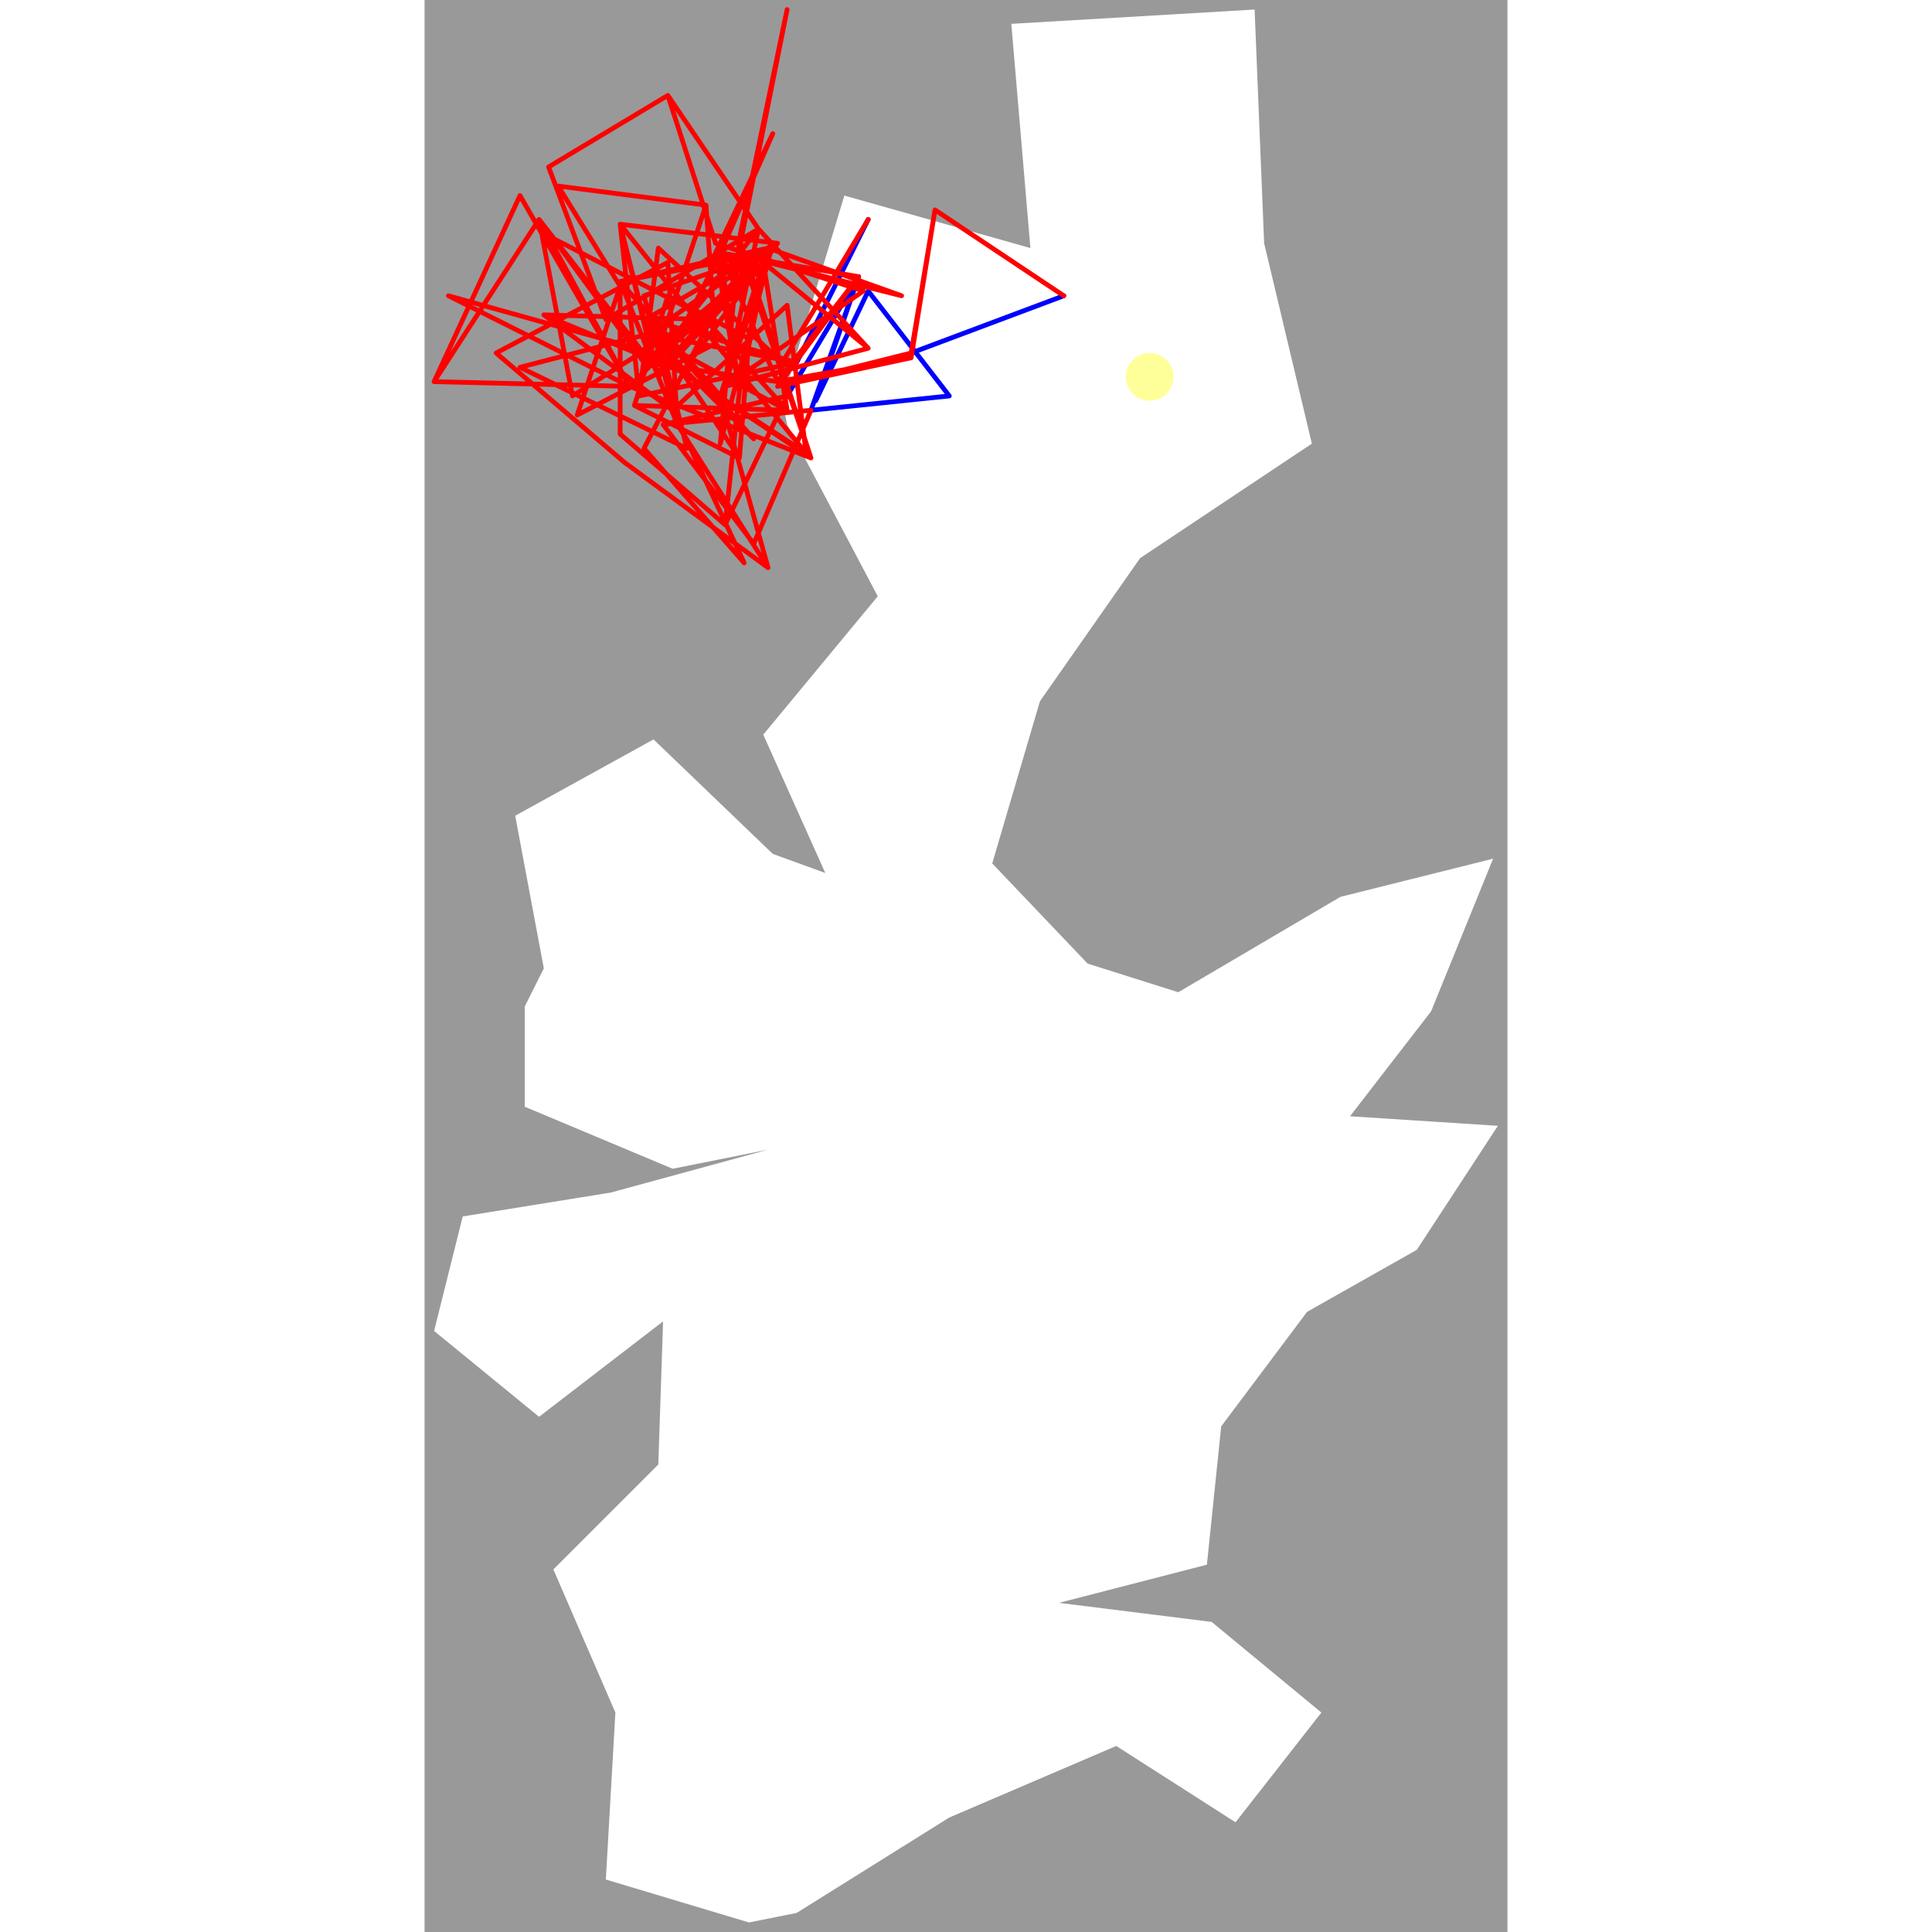
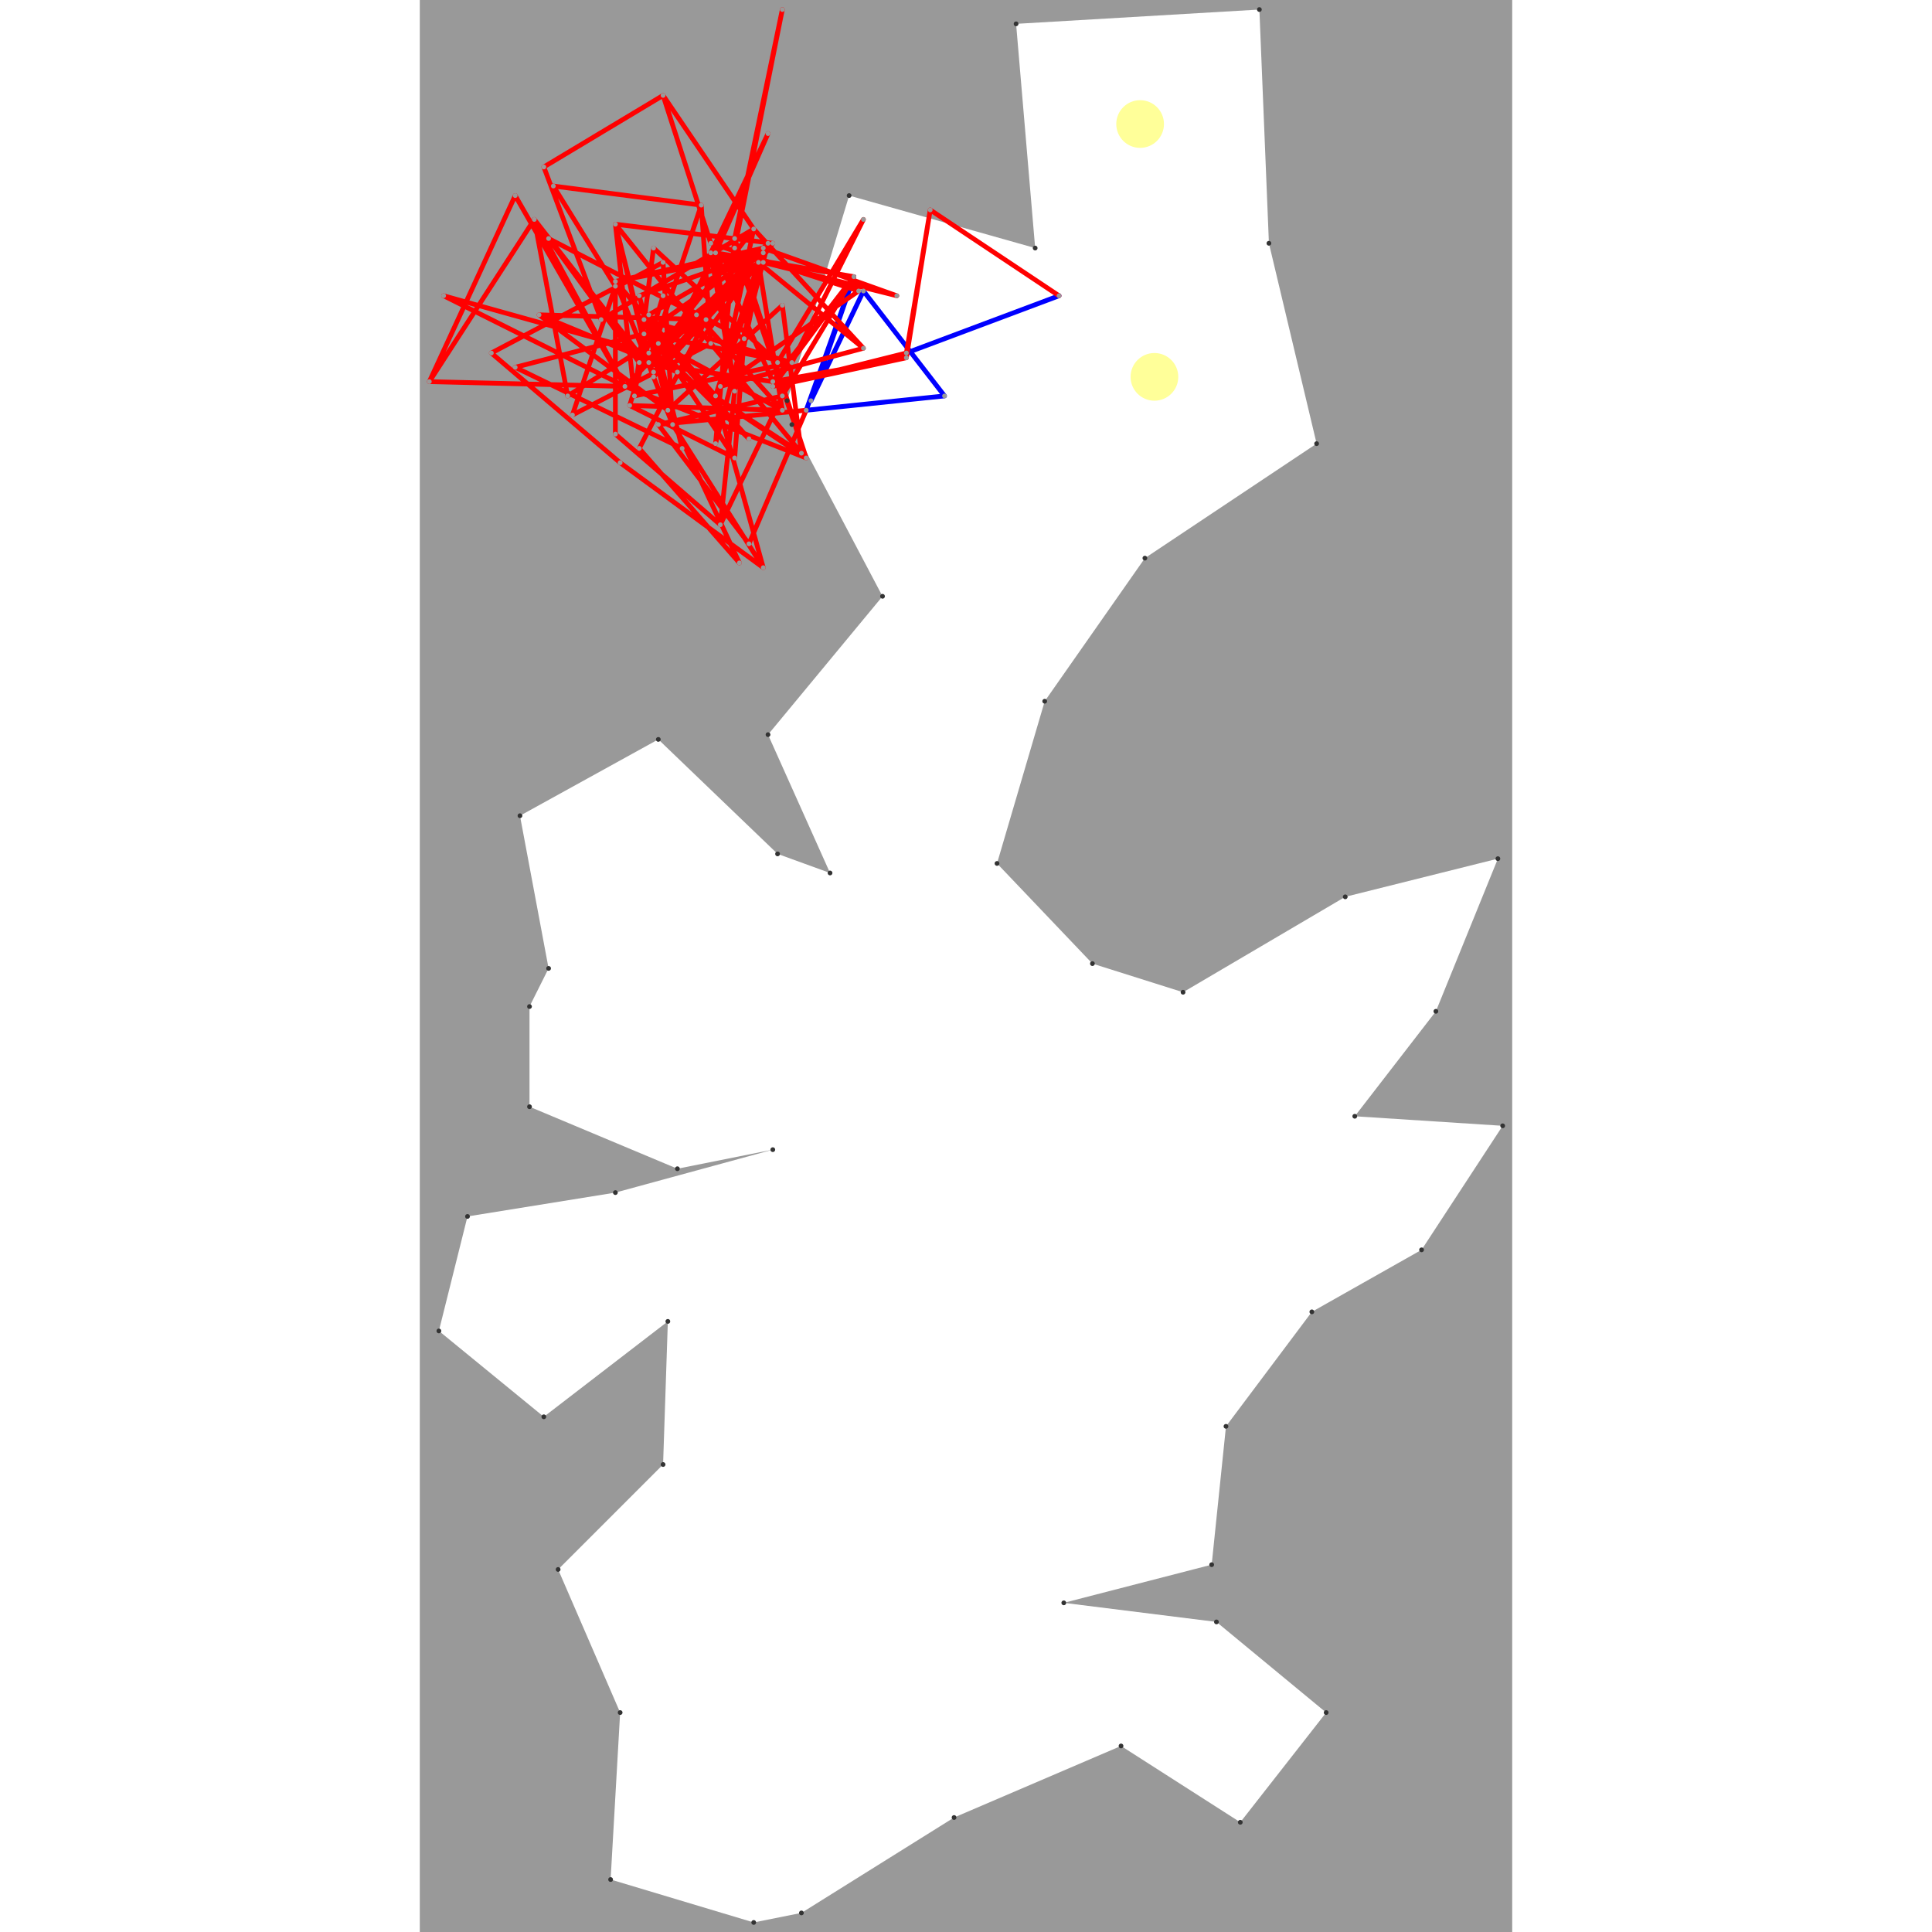
- <svg xmlns="http://www.w3.org/2000/svg" height="500" viewBox="-2 -2 227 405" width="500">
-   <path class="hole" d="M0 277L22 295L48 275L47 305L25 327L38 357L36 392L66 401L76 399L108 379L143 364L168 380L186 357L163 338L131 334L162 326L165 297L183 273L206 260L223 234L192 232L209 210L222 178L190 186L156 206L137 200L117 179L127 145L148 115L184 91L174 49L172 0L121 3L125 50L86 39L73 82L74 87L93 123L69 152L82 181L71 177L46 153L17 169L23 201L19 209L19 230L50 243L70 239L37 248L6 253M-2 -2L225 -2L225 403L-2 403" style="fill:#00000066;fill-rule:evenodd;stroke:none;" />
-   <circle cx="150" cy="77" r="5" style="fill:#ffff0066;stroke:none;" />
-   <path class="ok" d="M76 74L91 44M80 82L91 59M80 82L89 56M91 59L108 81M89 56L74 81M89 56L79 84M108 81L79 84M100 72L132 60" style="fill:none;stroke:#0000ff;stroke-linecap:round" />
-   <path class="out" d="M39 58L26 37M39 58L30 85M26 37L57 41M59 49L49 18M59 49L90 59M49 60L66 69M49 60L42 83M24 33L49 18M24 33L36 65M66 69L64 94M30 85L59 70M49 18L68 46M74 62L50 84M74 62L78 93M65 116L50 84M65 116L44 92M57 41L59 70M57 41L46 74M50 84L23 64M42 83L64 94M42 83L74 84M64 94L48 70M90 59L61 79M78 93L59 70M78 93L52 76M59 70L39 45M13 72L49 53M13 72L40 95M36 65L68 46M68 46L46 74M68 46L61 79M68 46L91 71M49 53L51 87M44 92L58 65M29 81L56 64M29 81L22 44M46 74L39 45M46 74L69 53M61 79L91 71M23 64L52 76M23 64L58 65M3 60L46 72M3 60L41 79M48 70L74 84M48 70L69 53M0 78L18 39M0 78L22 44M0 78L41 79M74 84L56 64M74 84L69 53M52 76L72 49M40 95L70 117M39 45L72 49M39 45L43 81M39 45L47 77M56 64L25 48M46 72L79 94M91 71L69 53M44 60L51 87M44 60L70 51M18 39L41 79M22 44L41 79M22 44L47 76M72 49L46 64M72 49L45 68M69 53L47 77M69 53L44 74M43 81L47 50M43 81L76 74M46 64L53 92M51 87L70 117M51 87L39 57M47 50L73 74M70 117L60 81M47 77L60 51M59 51L71 26M59 51L64 80M71 26L60 51M41 79L79 94M41 79L71 49M25 48L44 74M25 48L47 76M70 51L39 57M70 51L64 80M64 50L79 94M64 50L74 0M53 92L18 75M79 94L64 48M44 74L72 78M47 76L71 49M45 68L76 74M45 68L18 75M45 68L67 90M76 74L45 65M39 57L60 81M39 57L39 89M39 57L70 50M73 74L91 44M60 51L64 80M60 51L72 78M60 51L89 56M64 80L61 108M60 81L70 50M60 81L70 53M72 78L100 73M72 78L89 56M71 49L60 91M67 90L45 65M39 89L61 108M70 50L98 60M61 108L74 81M100 73L72 79M100 73L105 42M89 56L72 79M70 53L98 60M74 0L64 48M64 48L60 91M74 81L48 87M72 79L100 72M105 42L100 72M105 42L132 60M79 84L48 87M79 84L67 112M48 87L67 112" style="fill:none;stroke:#ff0000;stroke-linecap:round" />
+ <svg xmlns="http://www.w3.org/2000/svg" height="500" viewBox="-2 -2 229 405" width="500">
+   <path class="hole" d="M2 277L24 295L50 275L49 305L27 327L40 357L38 392L68 401L78 399L110 379L145 364L170 380L188 357L165 338L133 334L164 326L167 297L185 273L208 260L225 234L194 232L211 210L224 178L192 186L158 206L139 200L119 179L129 145L150 115L186 91L176 49L174 0L123 3L127 50L88 39L75 82L76 87L95 123L71 152L84 181L73 177L48 153L19 169L25 201L21 209L21 230L52 243L72 239L39 248L8 253M-2 -2L227 -2L227 403L-2 403" style="fill:#00000066;fill-rule:evenodd;" />
+   <circle cx="152" cy="77" r="5" style="fill:#ffff0066;" title="Globalist" />
+   <circle cx="149" cy="24" r="5" style="fill:#ffff0066;" title="WallHack" />
+   <path class="ok" d="M80 82L91 59M80 82L89 56M91 59L108 81M89 56L79 84M108 81L79 84M100 72L132 60" style="stroke:#0000ff;stroke-linecap:round" />
+   <path class="out" d="M39 58L26 37M39 58L30 85M26 37L57 41M59 49L49 18M59 49L90 59M49 60L66 69M49 60L42 83M24 33L49 18M24 33L36 65M66 69L64 94M30 85L59 70M49 18L68 46M74 62L50 84M74 62L78 93M65 116L50 84M65 116L44 92M57 41L59 70M57 41L46 74M50 84L23 64M42 83L64 94M42 83L74 84M64 94L48 70M90 59L61 79M78 93L59 70M78 93L52 76M59 70L39 45M13 72L49 53M13 72L40 95M36 65L68 46M68 46L46 74M68 46L61 79M68 46L91 71M49 53L51 87M44 92L58 65M29 81L56 64M29 81L22 44M46 74L39 45M46 74L69 53M61 79L91 71M23 64L52 76M23 64L58 65M3 60L46 72M3 60L41 79M48 70L74 84M48 70L69 53M0 78L18 39M0 78L22 44M0 78L41 79M74 84L56 64M74 84L69 53M52 76L72 49M40 95L70 117M39 45L72 49M39 45L43 81M39 45L47 77M56 64L25 48M46 72L79 94M91 71L69 53M44 60L51 87M44 60L70 51M18 39L41 79M22 44L41 79M22 44L47 76M72 49L46 64M72 49L45 68M69 53L47 77M69 53L44 74M43 81L47 50M43 81L76 74M46 64L53 92M51 87L70 117M51 87L39 57M47 50L73 74M70 117L60 81M47 77L60 51M59 51L71 26M59 51L64 80M71 26L60 51M41 79L79 94M41 79L71 49M25 48L44 74M25 48L47 76M70 51L39 57M70 51L64 80M64 50L79 94M64 50L74 0M53 92L18 75M79 94L64 48M44 74L72 78M47 76L71 49M45 68L76 74M45 68L18 75M45 68L67 90M76 74L91 44M76 74L45 65M39 57L60 81M39 57L39 89M39 57L70 50M73 74L91 44M60 51L64 80M60 51L72 78M60 51L89 56M64 80L61 108M60 81L70 50M60 81L70 53M72 78L100 73M72 78L89 56M71 49L60 91M67 90L45 65M39 89L61 108M70 50L98 60M61 108L74 81M100 73L72 79M100 73L105 42M89 56L74 81M89 56L72 79M70 53L98 60M74 0L64 48M64 48L60 91M74 81L48 87M72 79L100 72M105 42L100 72M105 42L132 60M79 84L48 87M79 84L67 112M48 87L67 112" style="stroke:#ff0000;stroke-linecap:round" />
+   <g fill="#333333">
+     <circle cx="2" cy="277" r="0.5" tabindex="0">
+ </circle>
+     <circle cx="24" cy="295" r="0.5" tabindex="1">
+ </circle>
+     <circle cx="50" cy="275" r="0.5" tabindex="2">
+ </circle>
+     <circle cx="49" cy="305" r="0.5" tabindex="3">
+ </circle>
+     <circle cx="27" cy="327" r="0.5" tabindex="4">
+ </circle>
+     <circle cx="40" cy="357" r="0.5" tabindex="5">
+ </circle>
+     <circle cx="38" cy="392" r="0.5" tabindex="6">
+ </circle>
+     <circle cx="68" cy="401" r="0.5" tabindex="7">
+ </circle>
+     <circle cx="78" cy="399" r="0.5" tabindex="8">
+ </circle>
+     <circle cx="110" cy="379" r="0.5" tabindex="9">
+ </circle>
+     <circle cx="145" cy="364" r="0.5" tabindex="10">
+ </circle>
+     <circle cx="170" cy="380" r="0.5" tabindex="11">
+ </circle>
+     <circle cx="188" cy="357" r="0.5" tabindex="12">
+ </circle>
+     <circle cx="165" cy="338" r="0.5" tabindex="13">
+ </circle>
+     <circle cx="133" cy="334" r="0.5" tabindex="14">
+ </circle>
+     <circle cx="164" cy="326" r="0.5" tabindex="15">
+ </circle>
+     <circle cx="167" cy="297" r="0.5" tabindex="16">
+ </circle>
+     <circle cx="185" cy="273" r="0.5" tabindex="17">
+ </circle>
+     <circle cx="208" cy="260" r="0.5" tabindex="18">
+ </circle>
+     <circle cx="225" cy="234" r="0.5" tabindex="19">
+ </circle>
+     <circle cx="194" cy="232" r="0.5" tabindex="20">
+ </circle>
+     <circle cx="211" cy="210" r="0.5" tabindex="21">
+ </circle>
+     <circle cx="224" cy="178" r="0.5" tabindex="22">
+ </circle>
+     <circle cx="192" cy="186" r="0.5" tabindex="23">
+ </circle>
+     <circle cx="158" cy="206" r="0.5" tabindex="24">
+ </circle>
+     <circle cx="139" cy="200" r="0.5" tabindex="25">
+ </circle>
+     <circle cx="119" cy="179" r="0.5" tabindex="26">
+ </circle>
+     <circle cx="129" cy="145" r="0.5" tabindex="27">
+ </circle>
+     <circle cx="150" cy="115" r="0.5" tabindex="28">
+ </circle>
+     <circle cx="186" cy="91" r="0.5" tabindex="29">
+ </circle>
+     <circle cx="176" cy="49" r="0.5" tabindex="30">
+ </circle>
+     <circle cx="174" cy="0" r="0.5" tabindex="31">
+ </circle>
+     <circle cx="123" cy="3" r="0.5" tabindex="32">
+ </circle>
+     <circle cx="127" cy="50" r="0.5" tabindex="33">
+ </circle>
+     <circle cx="88" cy="39" r="0.5" tabindex="34">
+ </circle>
+     <circle cx="75" cy="82" r="0.5" tabindex="35">
+ </circle>
+     <circle cx="76" cy="87" r="0.5" tabindex="36">
+ </circle>
+     <circle cx="95" cy="123" r="0.5" tabindex="37">
+ </circle>
+     <circle cx="71" cy="152" r="0.5" tabindex="38">
+ </circle>
+     <circle cx="84" cy="181" r="0.5" tabindex="39">
+ </circle>
+     <circle cx="73" cy="177" r="0.5" tabindex="40">
+ </circle>
+     <circle cx="48" cy="153" r="0.5" tabindex="41">
+ </circle>
+     <circle cx="19" cy="169" r="0.5" tabindex="42">
+ </circle>
+     <circle cx="25" cy="201" r="0.5" tabindex="43">
+ </circle>
+     <circle cx="21" cy="209" r="0.5" tabindex="44">
+ </circle>
+     <circle cx="21" cy="230" r="0.5" tabindex="45">
+ </circle>
+     <circle cx="52" cy="243" r="0.5" tabindex="46">
+ </circle>
+     <circle cx="72" cy="239" r="0.5" tabindex="47">
+ </circle>
+     <circle cx="39" cy="248" r="0.5" tabindex="48">
+ </circle>
+     <circle cx="8" cy="253" r="0.5" tabindex="49">
+ </circle>
+   </g>
+   <g fill="#999999">
+     <circle cx="39" cy="58" r="0.5" tabindex="50">
+ </circle>
+     <circle cx="26" cy="37" r="0.5" tabindex="51">
+ </circle>
+     <circle cx="59" cy="49" r="0.5" tabindex="52">
+ </circle>
+     <circle cx="49" cy="60" r="0.5" tabindex="53">
+ </circle>
+     <circle cx="24" cy="33" r="0.5" tabindex="54">
+ </circle>
+     <circle cx="66" cy="69" r="0.5" tabindex="55">
+ </circle>
+     <circle cx="30" cy="85" r="0.5" tabindex="56">
+ </circle>
+     <circle cx="49" cy="18" r="0.5" tabindex="57">
+ </circle>
+     <circle cx="74" cy="62" r="0.5" tabindex="58">
+ </circle>
+     <circle cx="65" cy="116" r="0.5" tabindex="59">
+ </circle>
+     <circle cx="57" cy="41" r="0.5" tabindex="60">
+ </circle>
+     <circle cx="50" cy="84" r="0.5" tabindex="61">
+ </circle>
+     <circle cx="42" cy="83" r="0.5" tabindex="62">
+ </circle>
+     <circle cx="64" cy="94" r="0.5" tabindex="63">
+ </circle>
+     <circle cx="90" cy="59" r="0.5" tabindex="64">
+ </circle>
+     <circle cx="78" cy="93" r="0.5" tabindex="65">
+ </circle>
+     <circle cx="59" cy="70" r="0.5" tabindex="66">
+ </circle>
+     <circle cx="13" cy="72" r="0.5" tabindex="67">
+ </circle>
+     <circle cx="36" cy="65" r="0.5" tabindex="68">
+ </circle>
+     <circle cx="68" cy="46" r="0.5" tabindex="69">
+ </circle>
+     <circle cx="49" cy="53" r="0.5" tabindex="70">
+ </circle>
+     <circle cx="44" cy="92" r="0.5" tabindex="71">
+ </circle>
+     <circle cx="29" cy="81" r="0.5" tabindex="72">
+ </circle>
+     <circle cx="46" cy="74" r="0.5" tabindex="73">
+ </circle>
+     <circle cx="61" cy="79" r="0.5" tabindex="74">
+ </circle>
+     <circle cx="23" cy="64" r="0.5" tabindex="75">
+ </circle>
+     <circle cx="3" cy="60" r="0.5" tabindex="76">
+ </circle>
+     <circle cx="48" cy="70" r="0.5" tabindex="77">
+ </circle>
+     <circle cx="0" cy="78" r="0.5" tabindex="78">
+ </circle>
+     <circle cx="74" cy="84" r="0.5" tabindex="79">
+ </circle>
+     <circle cx="52" cy="76" r="0.5" tabindex="80">
+ </circle>
+     <circle cx="40" cy="95" r="0.5" tabindex="81">
+ </circle>
+     <circle cx="39" cy="45" r="0.5" tabindex="82">
+ </circle>
+     <circle cx="56" cy="64" r="0.5" tabindex="83">
+ </circle>
+     <circle cx="46" cy="72" r="0.5" tabindex="84">
+ </circle>
+     <circle cx="58" cy="65" r="0.5" tabindex="85">
+ </circle>
+     <circle cx="91" cy="71" r="0.5" tabindex="86">
+ </circle>
+     <circle cx="44" cy="60" r="0.5" tabindex="87">
+ </circle>
+     <circle cx="18" cy="39" r="0.5" tabindex="88">
+ </circle>
+     <circle cx="22" cy="44" r="0.5" tabindex="89">
+ </circle>
+     <circle cx="72" cy="49" r="0.5" tabindex="90">
+ </circle>
+     <circle cx="69" cy="53" r="0.5" tabindex="91">
+ </circle>
+     <circle cx="43" cy="81" r="0.5" tabindex="92">
+ </circle>
+     <circle cx="46" cy="64" r="0.5" tabindex="93">
+ </circle>
+     <circle cx="51" cy="87" r="0.5" tabindex="94">
+ </circle>
+     <circle cx="47" cy="50" r="0.5" tabindex="95">
+ </circle>
+     <circle cx="70" cy="117" r="0.5" tabindex="96">
+ </circle>
+     <circle cx="47" cy="77" r="0.5" tabindex="97">
+ </circle>
+     <circle cx="59" cy="51" r="0.5" tabindex="98">
+ </circle>
+     <circle cx="71" cy="26" r="0.5" tabindex="99">
+ </circle>
+     <circle cx="41" cy="79" r="0.5" tabindex="100">
+ </circle>
+     <circle cx="25" cy="48" r="0.5" tabindex="101">
+ </circle>
+     <circle cx="70" cy="51" r="0.5" tabindex="102">
+ </circle>
+     <circle cx="64" cy="50" r="0.5" tabindex="103">
+ </circle>
+     <circle cx="53" cy="92" r="0.5" tabindex="104">
+ </circle>
+     <circle cx="79" cy="94" r="0.5" tabindex="105">
+ </circle>
+     <circle cx="44" cy="74" r="0.5" tabindex="106">
+ </circle>
+     <circle cx="47" cy="76" r="0.5" tabindex="107">
+ </circle>
+     <circle cx="45" cy="68" r="0.5" tabindex="108">
+ </circle>
+     <circle cx="76" cy="74" r="0.5" tabindex="109">
+ </circle>
+     <circle cx="39" cy="57" r="0.5" tabindex="110">
+ </circle>
+     <circle cx="73" cy="74" r="0.5" tabindex="111">
+ </circle>
+     <circle cx="60" cy="51" r="0.5" tabindex="112">
+ </circle>
+     <circle cx="64" cy="80" r="0.5" tabindex="113">
+ </circle>
+     <circle cx="60" cy="81" r="0.5" tabindex="114">
+ </circle>
+     <circle cx="80" cy="82" r="0.5" tabindex="115">
+ </circle>
+     <circle cx="18" cy="75" r="0.5" tabindex="116">
+ </circle>
+     <circle cx="72" cy="78" r="0.5" tabindex="117">
+ </circle>
+     <circle cx="71" cy="49" r="0.5" tabindex="118">
+ </circle>
+     <circle cx="91" cy="44" r="0.5" tabindex="119">
+ </circle>
+     <circle cx="91" cy="59" r="0.5" tabindex="120">
+ </circle>
+     <circle cx="67" cy="90" r="0.5" tabindex="121">
+ </circle>
+     <circle cx="45" cy="65" r="0.5" tabindex="122">
+ </circle>
+     <circle cx="39" cy="89" r="0.5" tabindex="123">
+ </circle>
+     <circle cx="70" cy="50" r="0.5" tabindex="124">
+ </circle>
+     <circle cx="61" cy="108" r="0.5" tabindex="125">
+ </circle>
+     <circle cx="100" cy="73" r="0.5" tabindex="126">
+ </circle>
+     <circle cx="89" cy="56" r="0.5" tabindex="127">
+ </circle>
+     <circle cx="70" cy="53" r="0.5" tabindex="128">
+ </circle>
+     <circle cx="74" cy="0" r="0.5" tabindex="129">
+ </circle>
+     <circle cx="64" cy="48" r="0.5" tabindex="130">
+ </circle>
+     <circle cx="74" cy="81" r="0.5" tabindex="131">
+ </circle>
+     <circle cx="60" cy="91" r="0.5" tabindex="132">
+ </circle>
+     <circle cx="108" cy="81" r="0.5" tabindex="133">
+ </circle>
+     <circle cx="98" cy="60" r="0.5" tabindex="134">
+ </circle>
+     <circle cx="72" cy="79" r="0.5" tabindex="135">
+ </circle>
+     <circle cx="105" cy="42" r="0.5" tabindex="136">
+ </circle>
+     <circle cx="79" cy="84" r="0.5" tabindex="137">
+ </circle>
+     <circle cx="48" cy="87" r="0.5" tabindex="138">
+ </circle>
+     <circle cx="100" cy="72" r="0.5" tabindex="139">
+ </circle>
+     <circle cx="132" cy="60" r="0.5" tabindex="140">
+ </circle>
+     <circle cx="67" cy="112" r="0.5" tabindex="141">
+ </circle>
+   </g>
</svg>
